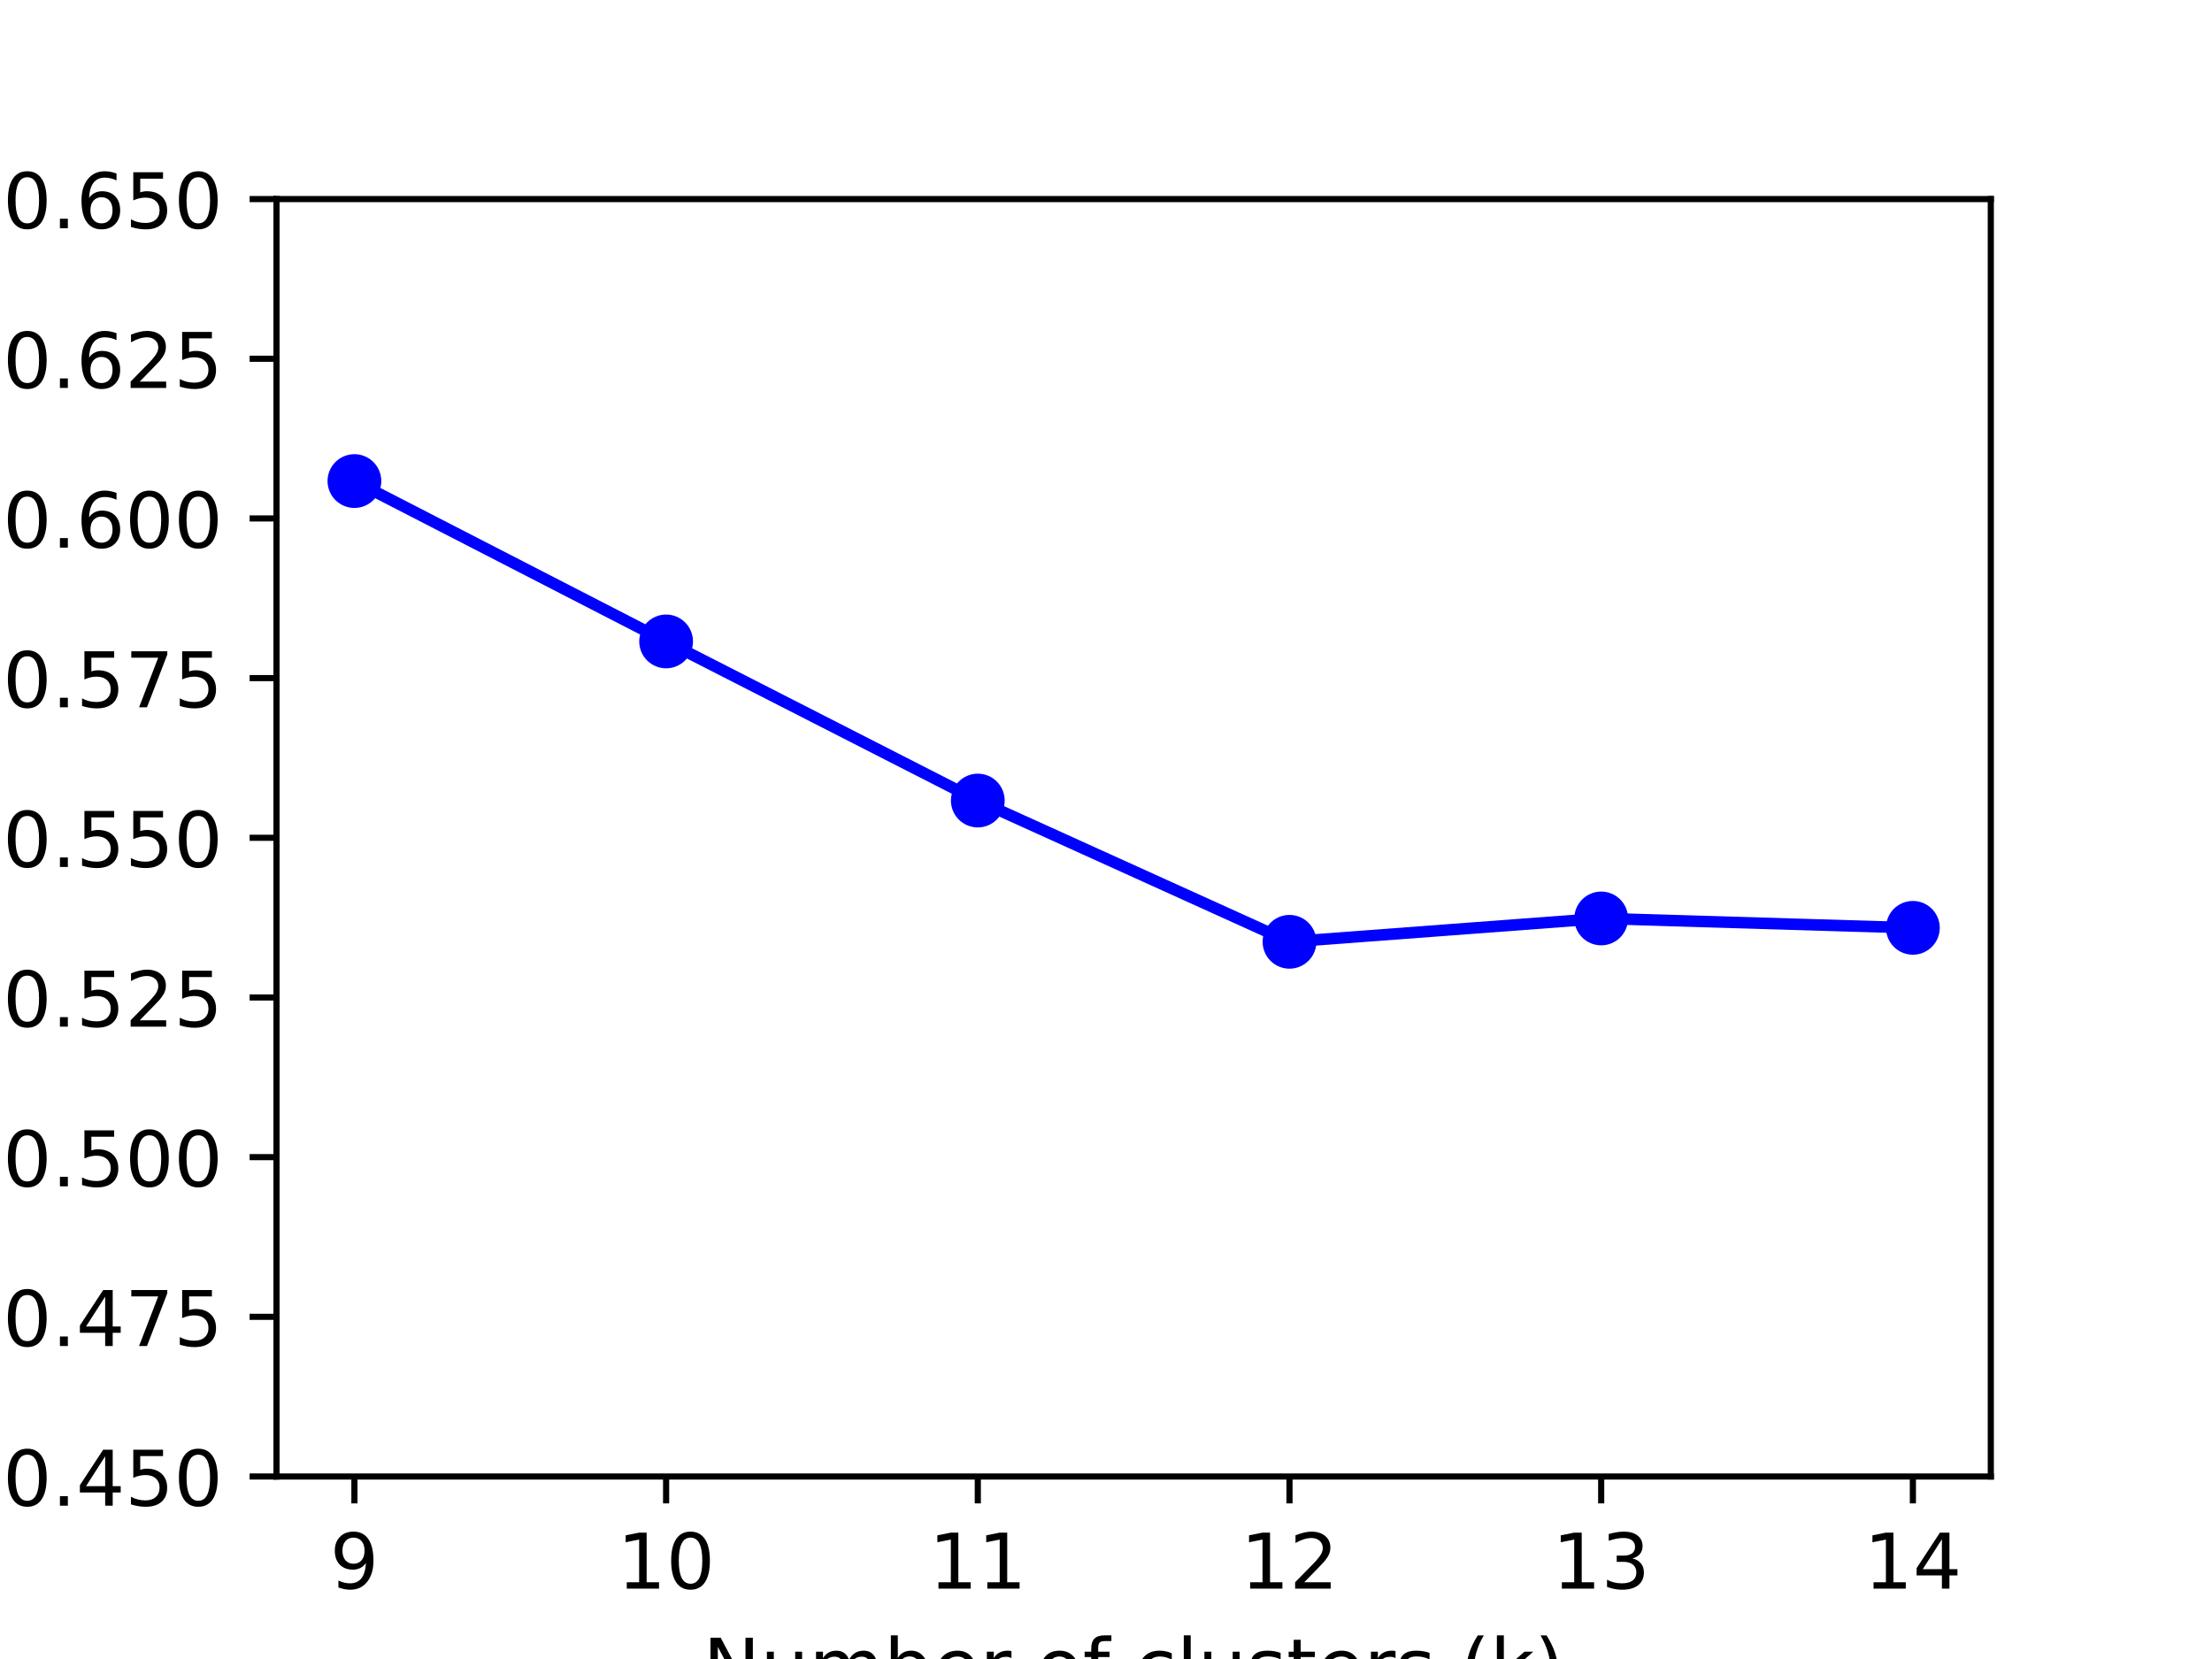
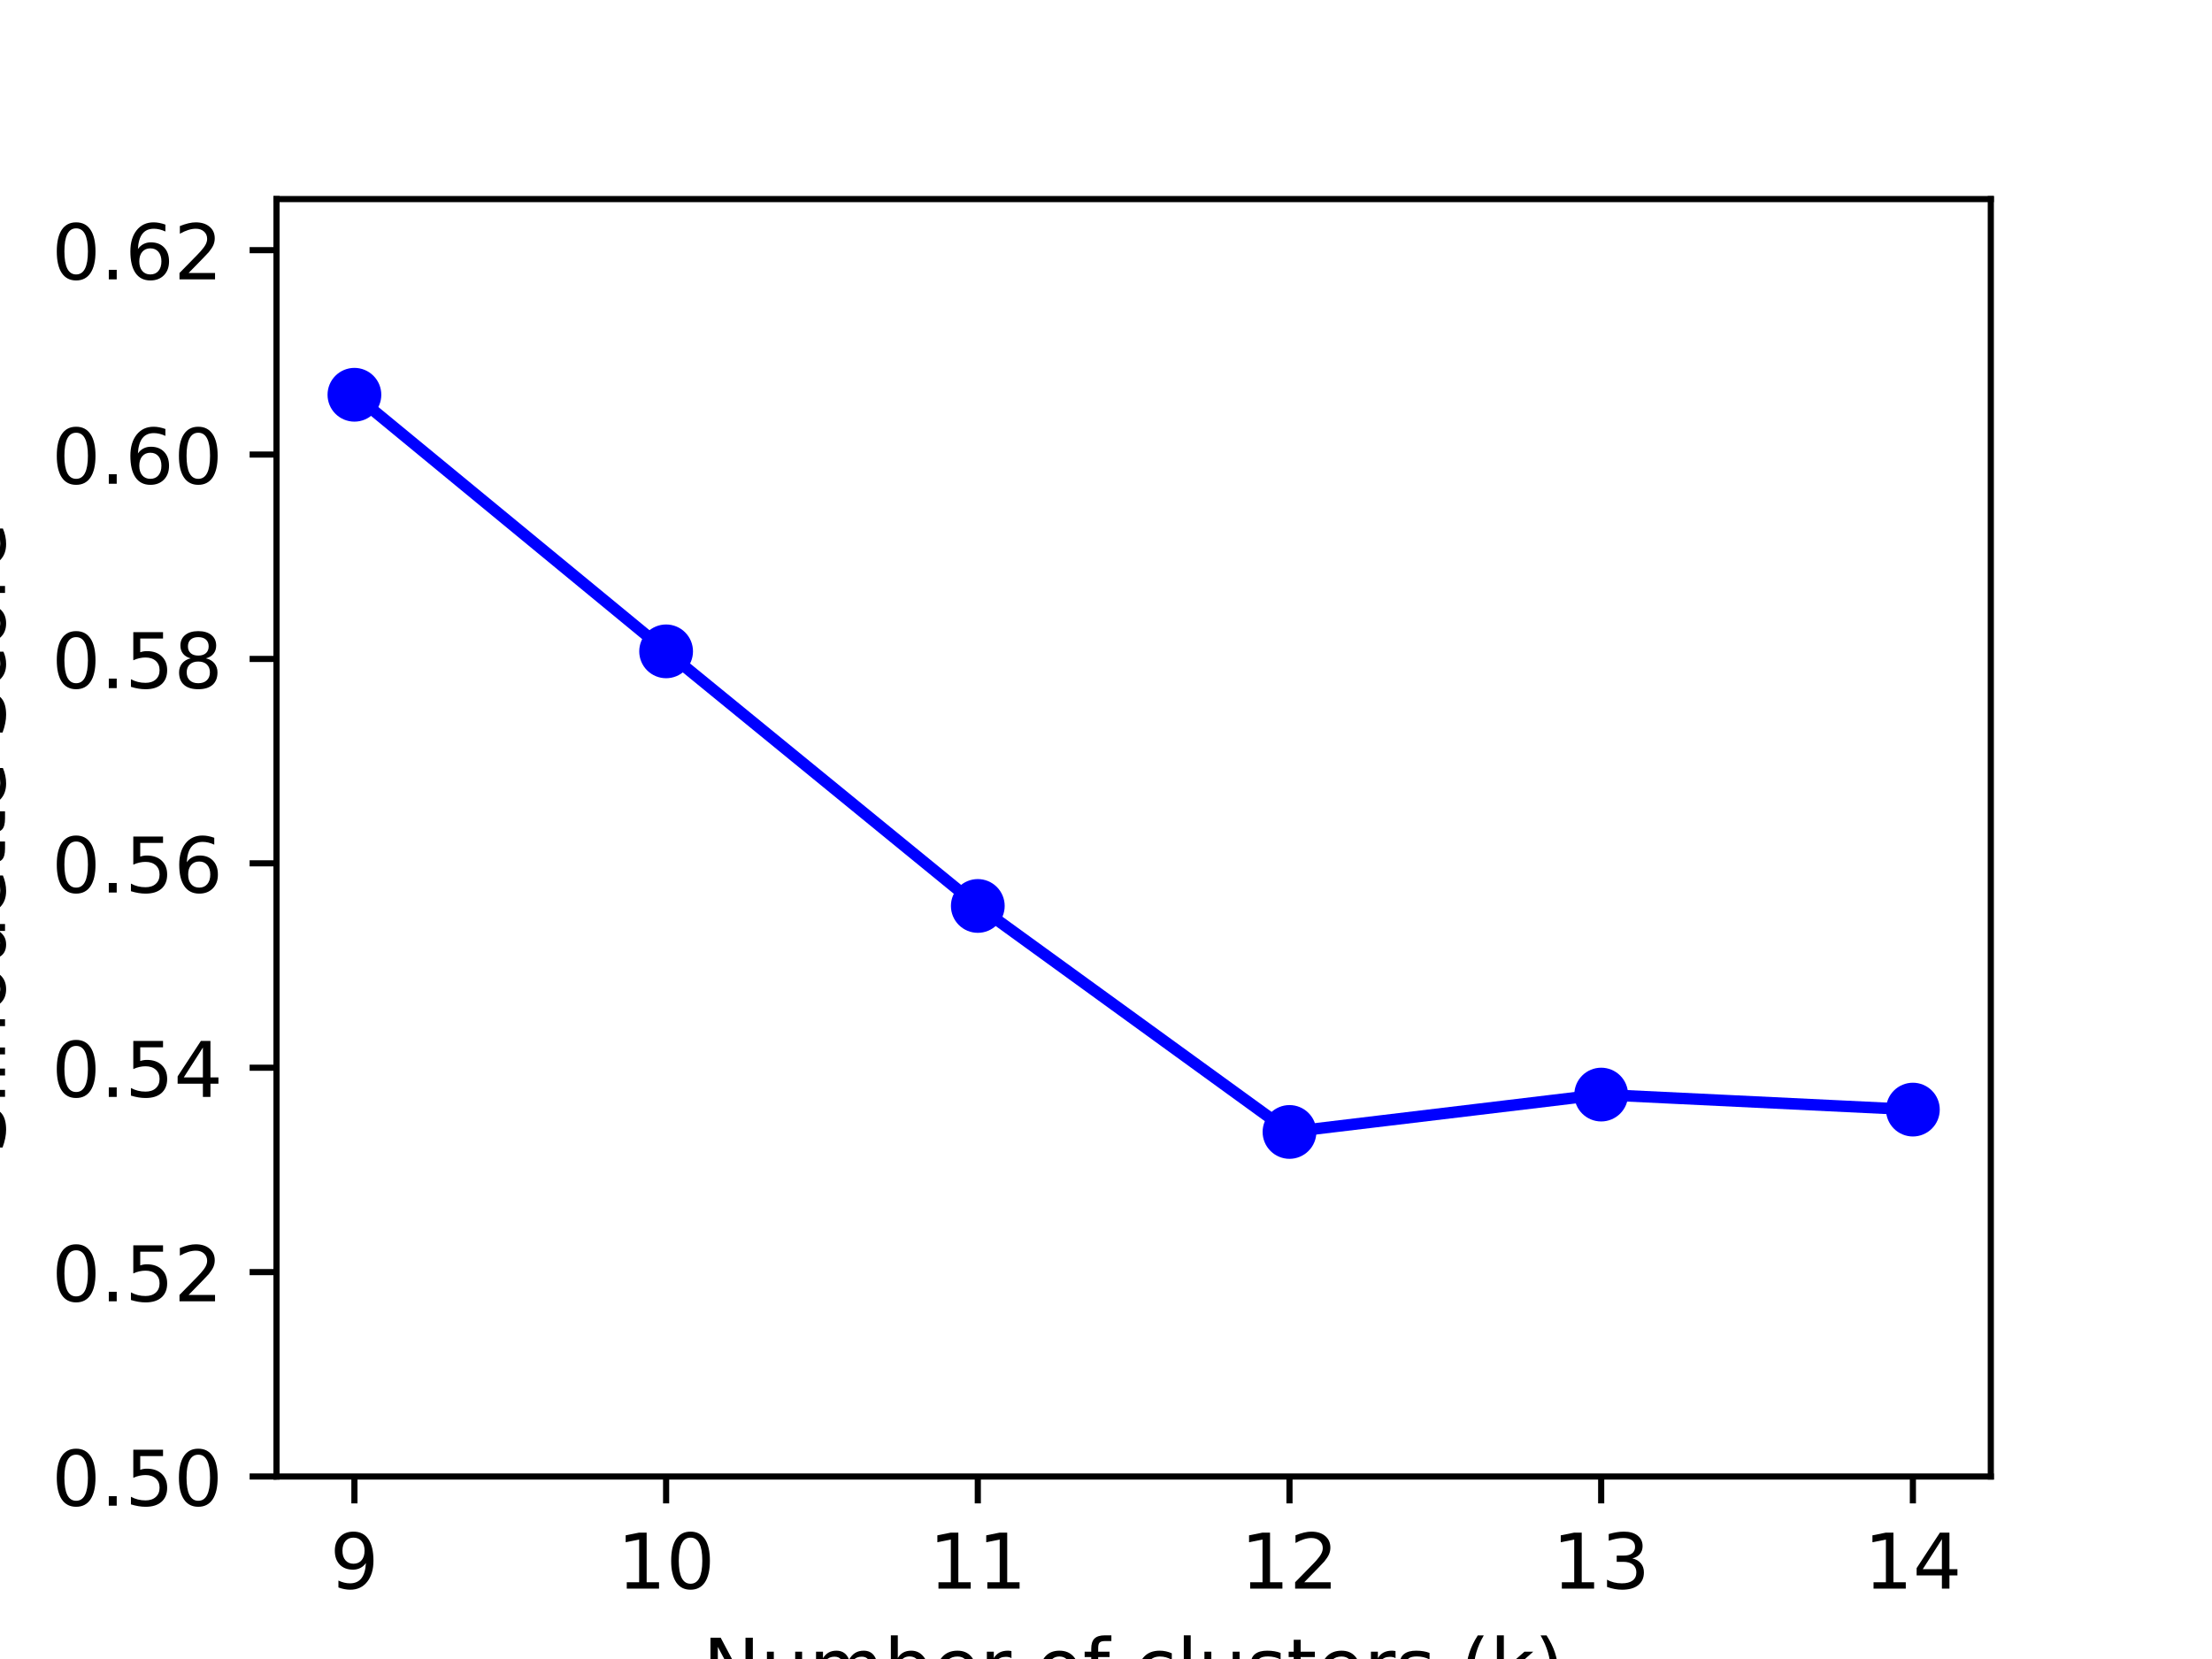
<svg xmlns="http://www.w3.org/2000/svg" xmlns:xlink="http://www.w3.org/1999/xlink" width="288pt" height="216pt" viewBox="0 0 288 216" version="1.1">
  <defs>
    <style type="text/css">*{stroke-linejoin: round; stroke-linecap: butt}</style>
  </defs>
  <g id="figure_1">
    <g id="patch_1">
      <path d="M 0 216  L 288 216  L 288 0  L 0 0  z " style="fill: #ffffff" />
    </g>
    <g id="axes_1">
      <g id="patch_2">
        <path d="M 36 192.24  L 259.2 192.24  L 259.2 25.92  L 36 25.92  z " style="fill: #ffffff" />
      </g>
      <g id="matplotlib.axis_1">
        <g id="xtick_1">
          <g id="line2d_1">
            <defs>
-               <path id="md3abe0356f" d="M 0 0  L 0 3.5  " style="stroke: #000000; stroke-width: 0.8" />
+               <path id="mb62af8df25" d="M 0 0  L 0 3.5  " style="stroke: #000000; stroke-width: 0.8" />
            </defs>
            <g>
-               <use xlink:href="#md3abe0356f" x="46.145" y="192.24" style="stroke: #000000; stroke-width: 0.8" />
+               <use xlink:href="#mb62af8df25" x="46.145" y="192.24" style="stroke: #000000; stroke-width: 0.8" />
            </g>
          </g>
          <g id="text_1">
            <g transform="translate(42.9642 206.8384) scale(0.1 -0.1)">
              <defs>
                <path id="DejaVuSans-39" d="M 703 97  L 703 672  Q 941 559 1184 500  Q 1428 441 1663 441  Q 2288 441 2617 861  Q 2947 1281 2994 2138  Q 2813 1869 2534 1725  Q 2256 1581 1919 1581  Q 1219 1581 811 2004  Q 403 2428 403 3163  Q 403 3881 828 4315  Q 1253 4750 1959 4750  Q 2769 4750 3195 4129  Q 3622 3509 3622 2328  Q 3622 1225 3098 567  Q 2575 -91 1691 -91  Q 1453 -91 1209 -44  Q 966 3 703 97  z M 1959 2075  Q 2384 2075 2632 2365  Q 2881 2656 2881 3163  Q 2881 3666 2632 3958  Q 2384 4250 1959 4250  Q 1534 4250 1286 3958  Q 1038 3666 1038 3163  Q 1038 2656 1286 2365  Q 1534 2075 1959 2075  z " transform="scale(0.015625)" />
              </defs>
              <use xlink:href="#DejaVuSans-39" />
            </g>
          </g>
        </g>
        <g id="xtick_2">
          <g id="line2d_2">
            <g>
-               <use xlink:href="#md3abe0356f" x="86.727" y="192.24" style="stroke: #000000; stroke-width: 0.8" />
+               <use xlink:href="#mb62af8df25" x="86.727" y="192.24" style="stroke: #000000; stroke-width: 0.8" />
            </g>
          </g>
          <g id="text_2">
            <g transform="translate(80.36477 206.8384) scale(0.1 -0.1)">
              <defs>
                <path id="DejaVuSans-31" d="M 794 531  L 1825 531  L 1825 4091  L 703 3866  L 703 4441  L 1819 4666  L 2450 4666  L 2450 531  L 3481 531  L 3481 0  L 794 0  L 794 531  z " transform="scale(0.015625)" />
                <path id="DejaVuSans-30" d="M 2034 4250  Q 1547 4250 1301 3770  Q 1056 3291 1056 2328  Q 1056 1369 1301 889  Q 1547 409 2034 409  Q 2525 409 2770 889  Q 3016 1369 3016 2328  Q 3016 3291 2770 3770  Q 2525 4250 2034 4250  z M 2034 4750  Q 2819 4750 3233 4129  Q 3647 3509 3647 2328  Q 3647 1150 3233 529  Q 2819 -91 2034 -91  Q 1250 -91 836 529  Q 422 1150 422 2328  Q 422 3509 836 4129  Q 1250 4750 2034 4750  z " transform="scale(0.015625)" />
              </defs>
              <use xlink:href="#DejaVuSans-31" />
              <use xlink:href="#DejaVuSans-30" transform="translate(63.62305 0)" />
            </g>
          </g>
        </g>
        <g id="xtick_3">
          <g id="line2d_3">
            <g>
-               <use xlink:href="#md3abe0356f" x="127.309" y="192.24" style="stroke: #000000; stroke-width: 0.8" />
+               <use xlink:href="#mb62af8df25" x="127.309" y="192.24" style="stroke: #000000; stroke-width: 0.8" />
            </g>
          </g>
          <g id="text_3">
            <g transform="translate(120.9466 206.8384) scale(0.1 -0.1)">
              <use xlink:href="#DejaVuSans-31" />
              <use xlink:href="#DejaVuSans-31" transform="translate(63.62305 0)" />
            </g>
          </g>
        </g>
        <g id="xtick_4">
          <g id="line2d_4">
            <g>
-               <use xlink:href="#md3abe0356f" x="167.891" y="192.24" style="stroke: #000000; stroke-width: 0.8" />
+               <use xlink:href="#mb62af8df25" x="167.891" y="192.24" style="stroke: #000000; stroke-width: 0.8" />
            </g>
          </g>
          <g id="text_4">
            <g transform="translate(161.5284 206.8384) scale(0.1 -0.1)">
              <defs>
                <path id="DejaVuSans-32" d="M 1228 531  L 3431 531  L 3431 0  L 469 0  L 469 531  Q 828 903 1448 1529  Q 2069 2156 2228 2338  Q 2531 2678 2651 2914  Q 2772 3150 2772 3378  Q 2772 3750 2511 3984  Q 2250 4219 1831 4219  Q 1534 4219 1204 4116  Q 875 4013 500 3803  L 500 4441  Q 881 4594 1212 4672  Q 1544 4750 1819 4750  Q 2544 4750 2975 4387  Q 3406 4025 3406 3419  Q 3406 3131 3298 2873  Q 3191 2616 2906 2266  Q 2828 2175 2409 1742  Q 1991 1309 1228 531  z " transform="scale(0.015625)" />
              </defs>
              <use xlink:href="#DejaVuSans-31" />
              <use xlink:href="#DejaVuSans-32" transform="translate(63.62305 0)" />
            </g>
          </g>
        </g>
        <g id="xtick_5">
          <g id="line2d_5">
            <g>
-               <use xlink:href="#md3abe0356f" x="208.473" y="192.24" style="stroke: #000000; stroke-width: 0.8" />
+               <use xlink:href="#mb62af8df25" x="208.473" y="192.24" style="stroke: #000000; stroke-width: 0.8" />
            </g>
          </g>
          <g id="text_5">
            <g transform="translate(202.1102 206.8384) scale(0.1 -0.1)">
              <defs>
                <path id="DejaVuSans-33" d="M 2597 2516  Q 3050 2419 3304 2112  Q 3559 1806 3559 1356  Q 3559 666 3084 287  Q 2609 -91 1734 -91  Q 1441 -91 1130 -33  Q 819 25 488 141  L 488 750  Q 750 597 1062 519  Q 1375 441 1716 441  Q 2309 441 2620 675  Q 2931 909 2931 1356  Q 2931 1769 2642 2001  Q 2353 2234 1838 2234  L 1294 2234  L 1294 2753  L 1863 2753  Q 2328 2753 2575 2939  Q 2822 3125 2822 3475  Q 2822 3834 2567 4026  Q 2313 4219 1838 4219  Q 1578 4219 1281 4162  Q 984 4106 628 3988  L 628 4550  Q 988 4650 1302 4700  Q 1616 4750 1894 4750  Q 2613 4750 3031 4423  Q 3450 4097 3450 3541  Q 3450 3153 3228 2886  Q 3006 2619 2597 2516  z " transform="scale(0.015625)" />
              </defs>
              <use xlink:href="#DejaVuSans-31" />
              <use xlink:href="#DejaVuSans-33" transform="translate(63.62305 0)" />
            </g>
          </g>
        </g>
        <g id="xtick_6">
          <g id="line2d_6">
            <g>
-               <use xlink:href="#md3abe0356f" x="249.055" y="192.24" style="stroke: #000000; stroke-width: 0.8" />
+               <use xlink:href="#mb62af8df25" x="249.055" y="192.24" style="stroke: #000000; stroke-width: 0.8" />
            </g>
          </g>
          <g id="text_6">
            <g transform="translate(242.692 206.8384) scale(0.1 -0.1)">
              <defs>
                <path id="DejaVuSans-34" d="M 2419 4116  L 825 1625  L 2419 1625  L 2419 4116  z M 2253 4666  L 3047 4666  L 3047 1625  L 3713 1625  L 3713 1100  L 3047 1100  L 3047 0  L 2419 0  L 2419 1100  L 313 1100  L 313 1709  L 2253 4666  z " transform="scale(0.015625)" />
              </defs>
              <use xlink:href="#DejaVuSans-31" />
              <use xlink:href="#DejaVuSans-34" transform="translate(63.62305 0)" />
            </g>
          </g>
        </g>
        <g id="text_7">
          <g transform="translate(91.52187 220.5166) scale(0.1 -0.1)">
            <defs>
              <path id="DejaVuSans-4e" d="M 628 4666  L 1478 4666  L 3547 763  L 3547 4666  L 4159 4666  L 4159 0  L 3309 0  L 1241 3903  L 1241 0  L 628 0  L 628 4666  z " transform="scale(0.015625)" />
              <path id="DejaVuSans-75" d="M 544 1381  L 544 3500  L 1119 3500  L 1119 1403  Q 1119 906 1312 657  Q 1506 409 1894 409  Q 2359 409 2629 706  Q 2900 1003 2900 1516  L 2900 3500  L 3475 3500  L 3475 0  L 2900 0  L 2900 538  Q 2691 219 2414 64  Q 2138 -91 1772 -91  Q 1169 -91 856 284  Q 544 659 544 1381  z M 1991 3584  L 1991 3584  z " transform="scale(0.015625)" />
              <path id="DejaVuSans-6d" d="M 3328 2828  Q 3544 3216 3844 3400  Q 4144 3584 4550 3584  Q 5097 3584 5394 3201  Q 5691 2819 5691 2113  L 5691 0  L 5113 0  L 5113 2094  Q 5113 2597 4934 2840  Q 4756 3084 4391 3084  Q 3944 3084 3684 2787  Q 3425 2491 3425 1978  L 3425 0  L 2847 0  L 2847 2094  Q 2847 2600 2669 2842  Q 2491 3084 2119 3084  Q 1678 3084 1418 2786  Q 1159 2488 1159 1978  L 1159 0  L 581 0  L 581 3500  L 1159 3500  L 1159 2956  Q 1356 3278 1631 3431  Q 1906 3584 2284 3584  Q 2666 3584 2933 3390  Q 3200 3197 3328 2828  z " transform="scale(0.015625)" />
              <path id="DejaVuSans-62" d="M 3116 1747  Q 3116 2381 2855 2742  Q 2594 3103 2138 3103  Q 1681 3103 1420 2742  Q 1159 2381 1159 1747  Q 1159 1113 1420 752  Q 1681 391 2138 391  Q 2594 391 2855 752  Q 3116 1113 3116 1747  z M 1159 2969  Q 1341 3281 1617 3432  Q 1894 3584 2278 3584  Q 2916 3584 3314 3078  Q 3713 2572 3713 1747  Q 3713 922 3314 415  Q 2916 -91 2278 -91  Q 1894 -91 1617 61  Q 1341 213 1159 525  L 1159 0  L 581 0  L 581 4863  L 1159 4863  L 1159 2969  z " transform="scale(0.015625)" />
              <path id="DejaVuSans-65" d="M 3597 1894  L 3597 1613  L 953 1613  Q 991 1019 1311 708  Q 1631 397 2203 397  Q 2534 397 2845 478  Q 3156 559 3463 722  L 3463 178  Q 3153 47 2828 -22  Q 2503 -91 2169 -91  Q 1331 -91 842 396  Q 353 884 353 1716  Q 353 2575 817 3079  Q 1281 3584 2069 3584  Q 2775 3584 3186 3129  Q 3597 2675 3597 1894  z M 3022 2063  Q 3016 2534 2758 2815  Q 2500 3097 2075 3097  Q 1594 3097 1305 2825  Q 1016 2553 972 2059  L 3022 2063  z " transform="scale(0.015625)" />
              <path id="DejaVuSans-72" d="M 2631 2963  Q 2534 3019 2420 3045  Q 2306 3072 2169 3072  Q 1681 3072 1420 2755  Q 1159 2438 1159 1844  L 1159 0  L 581 0  L 581 3500  L 1159 3500  L 1159 2956  Q 1341 3275 1631 3429  Q 1922 3584 2338 3584  Q 2397 3584 2469 3576  Q 2541 3569 2628 3553  L 2631 2963  z " transform="scale(0.015625)" />
              <path id="DejaVuSans-20" transform="scale(0.015625)" />
              <path id="DejaVuSans-6f" d="M 1959 3097  Q 1497 3097 1228 2736  Q 959 2375 959 1747  Q 959 1119 1226 758  Q 1494 397 1959 397  Q 2419 397 2687 759  Q 2956 1122 2956 1747  Q 2956 2369 2687 2733  Q 2419 3097 1959 3097  z M 1959 3584  Q 2709 3584 3137 3096  Q 3566 2609 3566 1747  Q 3566 888 3137 398  Q 2709 -91 1959 -91  Q 1206 -91 779 398  Q 353 888 353 1747  Q 353 2609 779 3096  Q 1206 3584 1959 3584  z " transform="scale(0.015625)" />
              <path id="DejaVuSans-66" d="M 2375 4863  L 2375 4384  L 1825 4384  Q 1516 4384 1395 4259  Q 1275 4134 1275 3809  L 1275 3500  L 2222 3500  L 2222 3053  L 1275 3053  L 1275 0  L 697 0  L 697 3053  L 147 3053  L 147 3500  L 697 3500  L 697 3744  Q 697 4328 969 4595  Q 1241 4863 1831 4863  L 2375 4863  z " transform="scale(0.015625)" />
              <path id="DejaVuSans-63" d="M 3122 3366  L 3122 2828  Q 2878 2963 2633 3030  Q 2388 3097 2138 3097  Q 1578 3097 1268 2742  Q 959 2388 959 1747  Q 959 1106 1268 751  Q 1578 397 2138 397  Q 2388 397 2633 464  Q 2878 531 3122 666  L 3122 134  Q 2881 22 2623 -34  Q 2366 -91 2075 -91  Q 1284 -91 818 406  Q 353 903 353 1747  Q 353 2603 823 3093  Q 1294 3584 2113 3584  Q 2378 3584 2631 3529  Q 2884 3475 3122 3366  z " transform="scale(0.015625)" />
              <path id="DejaVuSans-6c" d="M 603 4863  L 1178 4863  L 1178 0  L 603 0  L 603 4863  z " transform="scale(0.015625)" />
              <path id="DejaVuSans-73" d="M 2834 3397  L 2834 2853  Q 2591 2978 2328 3040  Q 2066 3103 1784 3103  Q 1356 3103 1142 2972  Q 928 2841 928 2578  Q 928 2378 1081 2264  Q 1234 2150 1697 2047  L 1894 2003  Q 2506 1872 2764 1633  Q 3022 1394 3022 966  Q 3022 478 2636 193  Q 2250 -91 1575 -91  Q 1294 -91 989 -36  Q 684 19 347 128  L 347 722  Q 666 556 975 473  Q 1284 391 1588 391  Q 1994 391 2212 530  Q 2431 669 2431 922  Q 2431 1156 2273 1281  Q 2116 1406 1581 1522  L 1381 1569  Q 847 1681 609 1914  Q 372 2147 372 2553  Q 372 3047 722 3315  Q 1072 3584 1716 3584  Q 2034 3584 2315 3537  Q 2597 3491 2834 3397  z " transform="scale(0.015625)" />
              <path id="DejaVuSans-74" d="M 1172 4494  L 1172 3500  L 2356 3500  L 2356 3053  L 1172 3053  L 1172 1153  Q 1172 725 1289 603  Q 1406 481 1766 481  L 2356 481  L 2356 0  L 1766 0  Q 1100 0 847 248  Q 594 497 594 1153  L 594 3053  L 172 3053  L 172 3500  L 594 3500  L 594 4494  L 1172 4494  z " transform="scale(0.015625)" />
              <path id="DejaVuSans-28" d="M 1984 4856  Q 1566 4138 1362 3434  Q 1159 2731 1159 2009  Q 1159 1288 1364 580  Q 1569 -128 1984 -844  L 1484 -844  Q 1016 -109 783 600  Q 550 1309 550 2009  Q 550 2706 781 3412  Q 1013 4119 1484 4856  L 1984 4856  z " transform="scale(0.015625)" />
              <path id="DejaVuSans-6b" d="M 581 4863  L 1159 4863  L 1159 1991  L 2875 3500  L 3609 3500  L 1753 1863  L 3688 0  L 2938 0  L 1159 1709  L 1159 0  L 581 0  L 581 4863  z " transform="scale(0.015625)" />
              <path id="DejaVuSans-29" d="M 513 4856  L 1013 4856  Q 1481 4119 1714 3412  Q 1947 2706 1947 2009  Q 1947 1309 1714 600  Q 1481 -109 1013 -844  L 513 -844  Q 928 -128 1133 580  Q 1338 1288 1338 2009  Q 1338 2731 1133 3434  Q 928 4138 513 4856  z " transform="scale(0.015625)" />
            </defs>
            <use xlink:href="#DejaVuSans-4e" />
            <use xlink:href="#DejaVuSans-75" transform="translate(74.80469 0)" />
            <use xlink:href="#DejaVuSans-6d" transform="translate(138.1836 0)" />
            <use xlink:href="#DejaVuSans-62" transform="translate(235.5957 0)" />
            <use xlink:href="#DejaVuSans-65" transform="translate(299.0723 0)" />
            <use xlink:href="#DejaVuSans-72" transform="translate(360.5957 0)" />
            <use xlink:href="#DejaVuSans-20" transform="translate(401.709 0)" />
            <use xlink:href="#DejaVuSans-6f" transform="translate(433.4961 0)" />
            <use xlink:href="#DejaVuSans-66" transform="translate(494.6777 0)" />
            <use xlink:href="#DejaVuSans-20" transform="translate(529.8828 0)" />
            <use xlink:href="#DejaVuSans-63" transform="translate(561.6699 0)" />
            <use xlink:href="#DejaVuSans-6c" transform="translate(616.6504 0)" />
            <use xlink:href="#DejaVuSans-75" transform="translate(644.4336 0)" />
            <use xlink:href="#DejaVuSans-73" transform="translate(707.8125 0)" />
            <use xlink:href="#DejaVuSans-74" transform="translate(759.9121 0)" />
            <use xlink:href="#DejaVuSans-65" transform="translate(799.1211 0)" />
            <use xlink:href="#DejaVuSans-72" transform="translate(860.6445 0)" />
            <use xlink:href="#DejaVuSans-73" transform="translate(901.7578 0)" />
            <use xlink:href="#DejaVuSans-20" transform="translate(953.8574 0)" />
            <use xlink:href="#DejaVuSans-28" transform="translate(985.6445 0)" />
            <use xlink:href="#DejaVuSans-6b" transform="translate(1024.658 0)" />
            <use xlink:href="#DejaVuSans-29" transform="translate(1082.568 0)" />
          </g>
        </g>
      </g>
      <g id="matplotlib.axis_2">
        <g id="ytick_1">
          <g id="line2d_7">
            <defs>
-               <path id="m79286c0e5e" d="M 0 0  L -3.5 0  " style="stroke: #000000; stroke-width: 0.8" />
+               <path id="m38ecc94b86" d="M 0 0  L -3.5 0  " style="stroke: #000000; stroke-width: 0.8" />
            </defs>
            <g>
-               <use xlink:href="#m79286c0e5e" x="36" y="192.24" style="stroke: #000000; stroke-width: 0.8" />
+               <use xlink:href="#m38ecc94b86" x="36" y="192.24" style="stroke: #000000; stroke-width: 0.8" />
            </g>
          </g>
          <g id="text_8">
-             <g transform="translate(0.371875 196.0392) scale(0.1 -0.1)">
+             <g transform="translate(6.734375 196.0392) scale(0.1 -0.1)">
              <defs>
                <path id="DejaVuSans-2e" d="M 684 794  L 1344 794  L 1344 0  L 684 0  L 684 794  z " transform="scale(0.015625)" />
                <path id="DejaVuSans-35" d="M 691 4666  L 3169 4666  L 3169 4134  L 1269 4134  L 1269 2991  Q 1406 3038 1543 3061  Q 1681 3084 1819 3084  Q 2600 3084 3056 2656  Q 3513 2228 3513 1497  Q 3513 744 3044 326  Q 2575 -91 1722 -91  Q 1428 -91 1123 -41  Q 819 9 494 109  L 494 744  Q 775 591 1075 516  Q 1375 441 1709 441  Q 2250 441 2565 725  Q 2881 1009 2881 1497  Q 2881 1984 2565 2268  Q 2250 2553 1709 2553  Q 1456 2553 1204 2497  Q 953 2441 691 2322  L 691 4666  z " transform="scale(0.015625)" />
              </defs>
              <use xlink:href="#DejaVuSans-30" />
              <use xlink:href="#DejaVuSans-2e" transform="translate(63.62305 0)" />
-               <use xlink:href="#DejaVuSans-34" transform="translate(95.41016 0)" />
-               <use xlink:href="#DejaVuSans-35" transform="translate(159.0332 0)" />
-               <use xlink:href="#DejaVuSans-30" transform="translate(222.6562 0)" />
+               <use xlink:href="#DejaVuSans-35" transform="translate(95.41016 0)" />
+               <use xlink:href="#DejaVuSans-30" transform="translate(159.0332 0)" />
            </g>
          </g>
        </g>
        <g id="ytick_2">
          <g id="line2d_8">
            <g>
-               <use xlink:href="#m79286c0e5e" x="36" y="171.45" style="stroke: #000000; stroke-width: 0.8" />
+               <use xlink:href="#m38ecc94b86" x="36" y="165.629" style="stroke: #000000; stroke-width: 0.8" />
            </g>
          </g>
          <g id="text_9">
-             <g transform="translate(0.371875 175.2492) scale(0.1 -0.1)">
-               <defs>
-                 <path id="DejaVuSans-37" d="M 525 4666  L 3525 4666  L 3525 4397  L 1831 0  L 1172 0  L 2766 4134  L 525 4134  L 525 4666  z " transform="scale(0.015625)" />
-               </defs>
-               <use xlink:href="#DejaVuSans-30" />
-               <use xlink:href="#DejaVuSans-2e" transform="translate(63.62305 0)" />
-               <use xlink:href="#DejaVuSans-34" transform="translate(95.41016 0)" />
-               <use xlink:href="#DejaVuSans-37" transform="translate(159.0332 0)" />
-               <use xlink:href="#DejaVuSans-35" transform="translate(222.6562 0)" />
+             <g transform="translate(6.734375 169.428) scale(0.1 -0.1)">
+               <use xlink:href="#DejaVuSans-30" />
+               <use xlink:href="#DejaVuSans-2e" transform="translate(63.62305 0)" />
+               <use xlink:href="#DejaVuSans-35" transform="translate(95.41016 0)" />
+               <use xlink:href="#DejaVuSans-32" transform="translate(159.0332 0)" />
            </g>
          </g>
        </g>
        <g id="ytick_3">
          <g id="line2d_9">
            <g>
-               <use xlink:href="#m79286c0e5e" x="36" y="150.66" style="stroke: #000000; stroke-width: 0.8" />
+               <use xlink:href="#m38ecc94b86" x="36" y="139.018" style="stroke: #000000; stroke-width: 0.8" />
            </g>
          </g>
          <g id="text_10">
-             <g transform="translate(0.371875 154.4592) scale(0.1 -0.1)">
-               <use xlink:href="#DejaVuSans-30" />
-               <use xlink:href="#DejaVuSans-2e" transform="translate(63.62305 0)" />
-               <use xlink:href="#DejaVuSans-35" transform="translate(95.41016 0)" />
-               <use xlink:href="#DejaVuSans-30" transform="translate(159.0332 0)" />
-               <use xlink:href="#DejaVuSans-30" transform="translate(222.6562 0)" />
+             <g transform="translate(6.734375 142.8168) scale(0.1 -0.1)">
+               <use xlink:href="#DejaVuSans-30" />
+               <use xlink:href="#DejaVuSans-2e" transform="translate(63.62305 0)" />
+               <use xlink:href="#DejaVuSans-35" transform="translate(95.41016 0)" />
+               <use xlink:href="#DejaVuSans-34" transform="translate(159.0332 0)" />
            </g>
          </g>
        </g>
        <g id="ytick_4">
          <g id="line2d_10">
            <g>
-               <use xlink:href="#m79286c0e5e" x="36" y="129.87" style="stroke: #000000; stroke-width: 0.8" />
+               <use xlink:href="#m38ecc94b86" x="36" y="112.406" style="stroke: #000000; stroke-width: 0.8" />
            </g>
          </g>
          <g id="text_11">
-             <g transform="translate(0.371875 133.6692) scale(0.1 -0.1)">
-               <use xlink:href="#DejaVuSans-30" />
-               <use xlink:href="#DejaVuSans-2e" transform="translate(63.62305 0)" />
-               <use xlink:href="#DejaVuSans-35" transform="translate(95.41016 0)" />
-               <use xlink:href="#DejaVuSans-32" transform="translate(159.0332 0)" />
-               <use xlink:href="#DejaVuSans-35" transform="translate(222.6562 0)" />
+             <g transform="translate(6.734375 116.2056) scale(0.1 -0.1)">
+               <defs>
+                 <path id="DejaVuSans-36" d="M 2113 2584  Q 1688 2584 1439 2293  Q 1191 2003 1191 1497  Q 1191 994 1439 701  Q 1688 409 2113 409  Q 2538 409 2786 701  Q 3034 994 3034 1497  Q 3034 2003 2786 2293  Q 2538 2584 2113 2584  z M 3366 4563  L 3366 3988  Q 3128 4100 2886 4159  Q 2644 4219 2406 4219  Q 1781 4219 1451 3797  Q 1122 3375 1075 2522  Q 1259 2794 1537 2939  Q 1816 3084 2150 3084  Q 2853 3084 3261 2657  Q 3669 2231 3669 1497  Q 3669 778 3244 343  Q 2819 -91 2113 -91  Q 1303 -91 875 529  Q 447 1150 447 2328  Q 447 3434 972 4092  Q 1497 4750 2381 4750  Q 2619 4750 2861 4703  Q 3103 4656 3366 4563  z " transform="scale(0.015625)" />
+               </defs>
+               <use xlink:href="#DejaVuSans-30" />
+               <use xlink:href="#DejaVuSans-2e" transform="translate(63.62305 0)" />
+               <use xlink:href="#DejaVuSans-35" transform="translate(95.41016 0)" />
+               <use xlink:href="#DejaVuSans-36" transform="translate(159.0332 0)" />
            </g>
          </g>
        </g>
        <g id="ytick_5">
          <g id="line2d_11">
            <g>
-               <use xlink:href="#m79286c0e5e" x="36" y="109.08" style="stroke: #000000; stroke-width: 0.8" />
+               <use xlink:href="#m38ecc94b86" x="36" y="85.795" style="stroke: #000000; stroke-width: 0.8" />
            </g>
          </g>
          <g id="text_12">
-             <g transform="translate(0.371875 112.8792) scale(0.1 -0.1)">
-               <use xlink:href="#DejaVuSans-30" />
-               <use xlink:href="#DejaVuSans-2e" transform="translate(63.62305 0)" />
-               <use xlink:href="#DejaVuSans-35" transform="translate(95.41016 0)" />
-               <use xlink:href="#DejaVuSans-35" transform="translate(159.0332 0)" />
-               <use xlink:href="#DejaVuSans-30" transform="translate(222.6562 0)" />
+             <g transform="translate(6.734375 89.59442) scale(0.1 -0.1)">
+               <defs>
+                 <path id="DejaVuSans-38" d="M 2034 2216  Q 1584 2216 1326 1975  Q 1069 1734 1069 1313  Q 1069 891 1326 650  Q 1584 409 2034 409  Q 2484 409 2743 651  Q 3003 894 3003 1313  Q 3003 1734 2745 1975  Q 2488 2216 2034 2216  z M 1403 2484  Q 997 2584 770 2862  Q 544 3141 544 3541  Q 544 4100 942 4425  Q 1341 4750 2034 4750  Q 2731 4750 3128 4425  Q 3525 4100 3525 3541  Q 3525 3141 3298 2862  Q 3072 2584 2669 2484  Q 3125 2378 3379 2068  Q 3634 1759 3634 1313  Q 3634 634 3220 271  Q 2806 -91 2034 -91  Q 1263 -91 848 271  Q 434 634 434 1313  Q 434 1759 690 2068  Q 947 2378 1403 2484  z M 1172 3481  Q 1172 3119 1398 2916  Q 1625 2713 2034 2713  Q 2441 2713 2670 2916  Q 2900 3119 2900 3481  Q 2900 3844 2670 4047  Q 2441 4250 2034 4250  Q 1625 4250 1398 4047  Q 1172 3844 1172 3481  z " transform="scale(0.015625)" />
+               </defs>
+               <use xlink:href="#DejaVuSans-30" />
+               <use xlink:href="#DejaVuSans-2e" transform="translate(63.62305 0)" />
+               <use xlink:href="#DejaVuSans-35" transform="translate(95.41016 0)" />
+               <use xlink:href="#DejaVuSans-38" transform="translate(159.0332 0)" />
            </g>
          </g>
        </g>
        <g id="ytick_6">
          <g id="line2d_12">
            <g>
-               <use xlink:href="#m79286c0e5e" x="36" y="88.29" style="stroke: #000000; stroke-width: 0.8" />
+               <use xlink:href="#m38ecc94b86" x="36" y="59.184" style="stroke: #000000; stroke-width: 0.8" />
            </g>
          </g>
          <g id="text_13">
-             <g transform="translate(0.371875 92.08922) scale(0.1 -0.1)">
-               <use xlink:href="#DejaVuSans-30" />
-               <use xlink:href="#DejaVuSans-2e" transform="translate(63.62305 0)" />
-               <use xlink:href="#DejaVuSans-35" transform="translate(95.41016 0)" />
-               <use xlink:href="#DejaVuSans-37" transform="translate(159.0332 0)" />
-               <use xlink:href="#DejaVuSans-35" transform="translate(222.6562 0)" />
+             <g transform="translate(6.734375 62.98322) scale(0.1 -0.1)">
+               <use xlink:href="#DejaVuSans-30" />
+               <use xlink:href="#DejaVuSans-2e" transform="translate(63.62305 0)" />
+               <use xlink:href="#DejaVuSans-36" transform="translate(95.41016 0)" />
+               <use xlink:href="#DejaVuSans-30" transform="translate(159.0332 0)" />
            </g>
          </g>
        </g>
        <g id="ytick_7">
          <g id="line2d_13">
            <g>
-               <use xlink:href="#m79286c0e5e" x="36" y="67.5" style="stroke: #000000; stroke-width: 0.8" />
+               <use xlink:href="#m38ecc94b86" x="36" y="32.573" style="stroke: #000000; stroke-width: 0.8" />
            </g>
          </g>
          <g id="text_14">
-             <g transform="translate(0.371875 71.29922) scale(0.1 -0.1)">
-               <defs>
-                 <path id="DejaVuSans-36" d="M 2113 2584  Q 1688 2584 1439 2293  Q 1191 2003 1191 1497  Q 1191 994 1439 701  Q 1688 409 2113 409  Q 2538 409 2786 701  Q 3034 994 3034 1497  Q 3034 2003 2786 2293  Q 2538 2584 2113 2584  z M 3366 4563  L 3366 3988  Q 3128 4100 2886 4159  Q 2644 4219 2406 4219  Q 1781 4219 1451 3797  Q 1122 3375 1075 2522  Q 1259 2794 1537 2939  Q 1816 3084 2150 3084  Q 2853 3084 3261 2657  Q 3669 2231 3669 1497  Q 3669 778 3244 343  Q 2819 -91 2113 -91  Q 1303 -91 875 529  Q 447 1150 447 2328  Q 447 3434 972 4092  Q 1497 4750 2381 4750  Q 2619 4750 2861 4703  Q 3103 4656 3366 4563  z " transform="scale(0.015625)" />
-               </defs>
-               <use xlink:href="#DejaVuSans-30" />
-               <use xlink:href="#DejaVuSans-2e" transform="translate(63.62305 0)" />
-               <use xlink:href="#DejaVuSans-36" transform="translate(95.41016 0)" />
-               <use xlink:href="#DejaVuSans-30" transform="translate(159.0332 0)" />
-               <use xlink:href="#DejaVuSans-30" transform="translate(222.6562 0)" />
-             </g>
-           </g>
-         </g>
-         <g id="ytick_8">
-           <g id="line2d_14">
-             <g>
-               <use xlink:href="#m79286c0e5e" x="36" y="46.71" style="stroke: #000000; stroke-width: 0.8" />
-             </g>
-           </g>
-           <g id="text_15">
-             <g transform="translate(0.371875 50.50922) scale(0.1 -0.1)">
+             <g transform="translate(6.734375 36.37202) scale(0.1 -0.1)">
              <use xlink:href="#DejaVuSans-30" />
              <use xlink:href="#DejaVuSans-2e" transform="translate(63.62305 0)" />
              <use xlink:href="#DejaVuSans-36" transform="translate(95.41016 0)" />
              <use xlink:href="#DejaVuSans-32" transform="translate(159.0332 0)" />
-               <use xlink:href="#DejaVuSans-35" transform="translate(222.6562 0)" />
-             </g>
-           </g>
-         </g>
-         <g id="ytick_9">
-           <g id="line2d_15">
-             <g>
-               <use xlink:href="#m79286c0e5e" x="36" y="25.92" style="stroke: #000000; stroke-width: 0.8" />
-             </g>
-           </g>
-           <g id="text_16">
-             <g transform="translate(0.371875 29.71922) scale(0.1 -0.1)">
-               <use xlink:href="#DejaVuSans-30" />
-               <use xlink:href="#DejaVuSans-2e" transform="translate(63.62305 0)" />
-               <use xlink:href="#DejaVuSans-36" transform="translate(95.41016 0)" />
-               <use xlink:href="#DejaVuSans-35" transform="translate(159.0332 0)" />
-               <use xlink:href="#DejaVuSans-30" transform="translate(222.6562 0)" />
-             </g>
-           </g>
-         </g>
-         <g id="text_17">
-           <g transform="translate(-5.707813 150.0941) rotate(-90) scale(0.1 -0.1)">
+             </g>
+           </g>
+         </g>
+         <g id="text_15">
+           <g transform="translate(0.654687 150.0941) rotate(-90) scale(0.1 -0.1)">
            <defs>
              <path id="DejaVuSans-53" d="M 3425 4513  L 3425 3897  Q 3066 4069 2747 4153  Q 2428 4238 2131 4238  Q 1616 4238 1336 4038  Q 1056 3838 1056 3469  Q 1056 3159 1242 3001  Q 1428 2844 1947 2747  L 2328 2669  Q 3034 2534 3370 2195  Q 3706 1856 3706 1288  Q 3706 609 3251 259  Q 2797 -91 1919 -91  Q 1588 -91 1214 -16  Q 841 59 441 206  L 441 856  Q 825 641 1194 531  Q 1563 422 1919 422  Q 2459 422 2753 634  Q 3047 847 3047 1241  Q 3047 1584 2836 1778  Q 2625 1972 2144 2069  L 1759 2144  Q 1053 2284 737 2584  Q 422 2884 422 3419  Q 422 4038 858 4394  Q 1294 4750 2059 4750  Q 2388 4750 2728 4690  Q 3069 4631 3425 4513  z " transform="scale(0.015625)" />
              <path id="DejaVuSans-69" d="M 603 3500  L 1178 3500  L 1178 0  L 603 0  L 603 3500  z M 603 4863  L 1178 4863  L 1178 4134  L 603 4134  L 603 4863  z " transform="scale(0.015625)" />
              <path id="DejaVuSans-68" d="M 3513 2113  L 3513 0  L 2938 0  L 2938 2094  Q 2938 2591 2744 2837  Q 2550 3084 2163 3084  Q 1697 3084 1428 2787  Q 1159 2491 1159 1978  L 1159 0  L 581 0  L 581 4863  L 1159 4863  L 1159 2956  Q 1366 3272 1645 3428  Q 1925 3584 2291 3584  Q 2894 3584 3203 3211  Q 3513 2838 3513 2113  z " transform="scale(0.015625)" />
            </defs>
            <use xlink:href="#DejaVuSans-53" />
            <use xlink:href="#DejaVuSans-69" transform="translate(63.47656 0)" />
            <use xlink:href="#DejaVuSans-6c" transform="translate(91.25977 0)" />
            <use xlink:href="#DejaVuSans-68" transform="translate(119.043 0)" />
            <use xlink:href="#DejaVuSans-6f" transform="translate(182.4219 0)" />
            <use xlink:href="#DejaVuSans-75" transform="translate(243.6035 0)" />
            <use xlink:href="#DejaVuSans-65" transform="translate(306.9824 0)" />
            <use xlink:href="#DejaVuSans-74" transform="translate(368.5059 0)" />
            <use xlink:href="#DejaVuSans-74" transform="translate(407.7148 0)" />
            <use xlink:href="#DejaVuSans-65" transform="translate(446.9238 0)" />
            <use xlink:href="#DejaVuSans-20" transform="translate(508.4473 0)" />
            <use xlink:href="#DejaVuSans-53" transform="translate(540.2344 0)" />
            <use xlink:href="#DejaVuSans-63" transform="translate(603.7109 0)" />
            <use xlink:href="#DejaVuSans-6f" transform="translate(658.6914 0)" />
            <use xlink:href="#DejaVuSans-72" transform="translate(719.873 0)" />
            <use xlink:href="#DejaVuSans-65" transform="translate(758.7363 0)" />
          </g>
        </g>
      </g>
-       <g id="line2d_16">
-         <path d="M 46.145 62.634  L 86.727 83.513  L 127.309 104.231  L 167.891 122.622  L 208.473 119.581  L 249.055 120.803  " clip-path="url(#pd2848df970)" style="fill: none; stroke: #0000ff; stroke-width: 1.5; stroke-linecap: square" />
+       <g id="line2d_14">
+         <path d="M 46.145 51.398  L 86.727 84.805  L 127.309 117.954  L 167.891 147.379  L 208.473 142.513  L 249.055 144.469  " clip-path="url(#pd71756a24d)" style="fill: none; stroke: #0000ff; stroke-width: 1.5; stroke-linecap: square" />
        <defs>
-           <path id="mdf809d32c0" d="M 0 3  C 0.796 3 1.559 2.684 2.121 2.121  C 2.684 1.559 3 0.796 3 0  C 3 -0.796 2.684 -1.559 2.121 -2.121  C 1.559 -2.684 0.796 -3 0 -3  C -0.796 -3 -1.559 -2.684 -2.121 -2.121  C -2.684 -1.559 -3 -0.796 -3 0  C -3 0.796 -2.684 1.559 -2.121 2.121  C -1.559 2.684 -0.796 3 0 3  z " style="stroke: #0000ff" />
+           <path id="m2480e71398" d="M 0 3  C 0.796 3 1.559 2.684 2.121 2.121  C 2.684 1.559 3 0.796 3 0  C 3 -0.796 2.684 -1.559 2.121 -2.121  C 1.559 -2.684 0.796 -3 0 -3  C -0.796 -3 -1.559 -2.684 -2.121 -2.121  C -2.684 -1.559 -3 -0.796 -3 0  C -3 0.796 -2.684 1.559 -2.121 2.121  C -1.559 2.684 -0.796 3 0 3  z " style="stroke: #0000ff" />
        </defs>
-         <g clip-path="url(#pd2848df970)">
-           <use xlink:href="#mdf809d32c0" x="46.145" y="62.634" style="fill: #0000ff; stroke: #0000ff" />
-           <use xlink:href="#mdf809d32c0" x="86.727" y="83.513" style="fill: #0000ff; stroke: #0000ff" />
-           <use xlink:href="#mdf809d32c0" x="127.309" y="104.231" style="fill: #0000ff; stroke: #0000ff" />
-           <use xlink:href="#mdf809d32c0" x="167.891" y="122.622" style="fill: #0000ff; stroke: #0000ff" />
-           <use xlink:href="#mdf809d32c0" x="208.473" y="119.581" style="fill: #0000ff; stroke: #0000ff" />
-           <use xlink:href="#mdf809d32c0" x="249.055" y="120.803" style="fill: #0000ff; stroke: #0000ff" />
+         <g clip-path="url(#pd71756a24d)">
+           <use xlink:href="#m2480e71398" x="46.145" y="51.398" style="fill: #0000ff; stroke: #0000ff" />
+           <use xlink:href="#m2480e71398" x="86.727" y="84.805" style="fill: #0000ff; stroke: #0000ff" />
+           <use xlink:href="#m2480e71398" x="127.309" y="117.954" style="fill: #0000ff; stroke: #0000ff" />
+           <use xlink:href="#m2480e71398" x="167.891" y="147.379" style="fill: #0000ff; stroke: #0000ff" />
+           <use xlink:href="#m2480e71398" x="208.473" y="142.513" style="fill: #0000ff; stroke: #0000ff" />
+           <use xlink:href="#m2480e71398" x="249.055" y="144.469" style="fill: #0000ff; stroke: #0000ff" />
        </g>
      </g>
      <g id="patch_3">
        <path d="M 36 192.24  L 36 25.92  " style="fill: none; stroke: #000000; stroke-width: 0.8; stroke-linejoin: miter; stroke-linecap: square" />
      </g>
      <g id="patch_4">
        <path d="M 259.2 192.24  L 259.2 25.92  " style="fill: none; stroke: #000000; stroke-width: 0.8; stroke-linejoin: miter; stroke-linecap: square" />
      </g>
      <g id="patch_5">
        <path d="M 36 192.24  L 259.2 192.24  " style="fill: none; stroke: #000000; stroke-width: 0.8; stroke-linejoin: miter; stroke-linecap: square" />
      </g>
      <g id="patch_6">
        <path d="M 36 25.92  L 259.2 25.92  " style="fill: none; stroke: #000000; stroke-width: 0.8; stroke-linejoin: miter; stroke-linecap: square" />
      </g>
    </g>
  </g>
  <defs>
-     <clipPath id="pd2848df970">
+     <clipPath id="pd71756a24d">
      <rect x="36" y="25.92" width="223.2" height="166.32" />
    </clipPath>
  </defs>
</svg>
